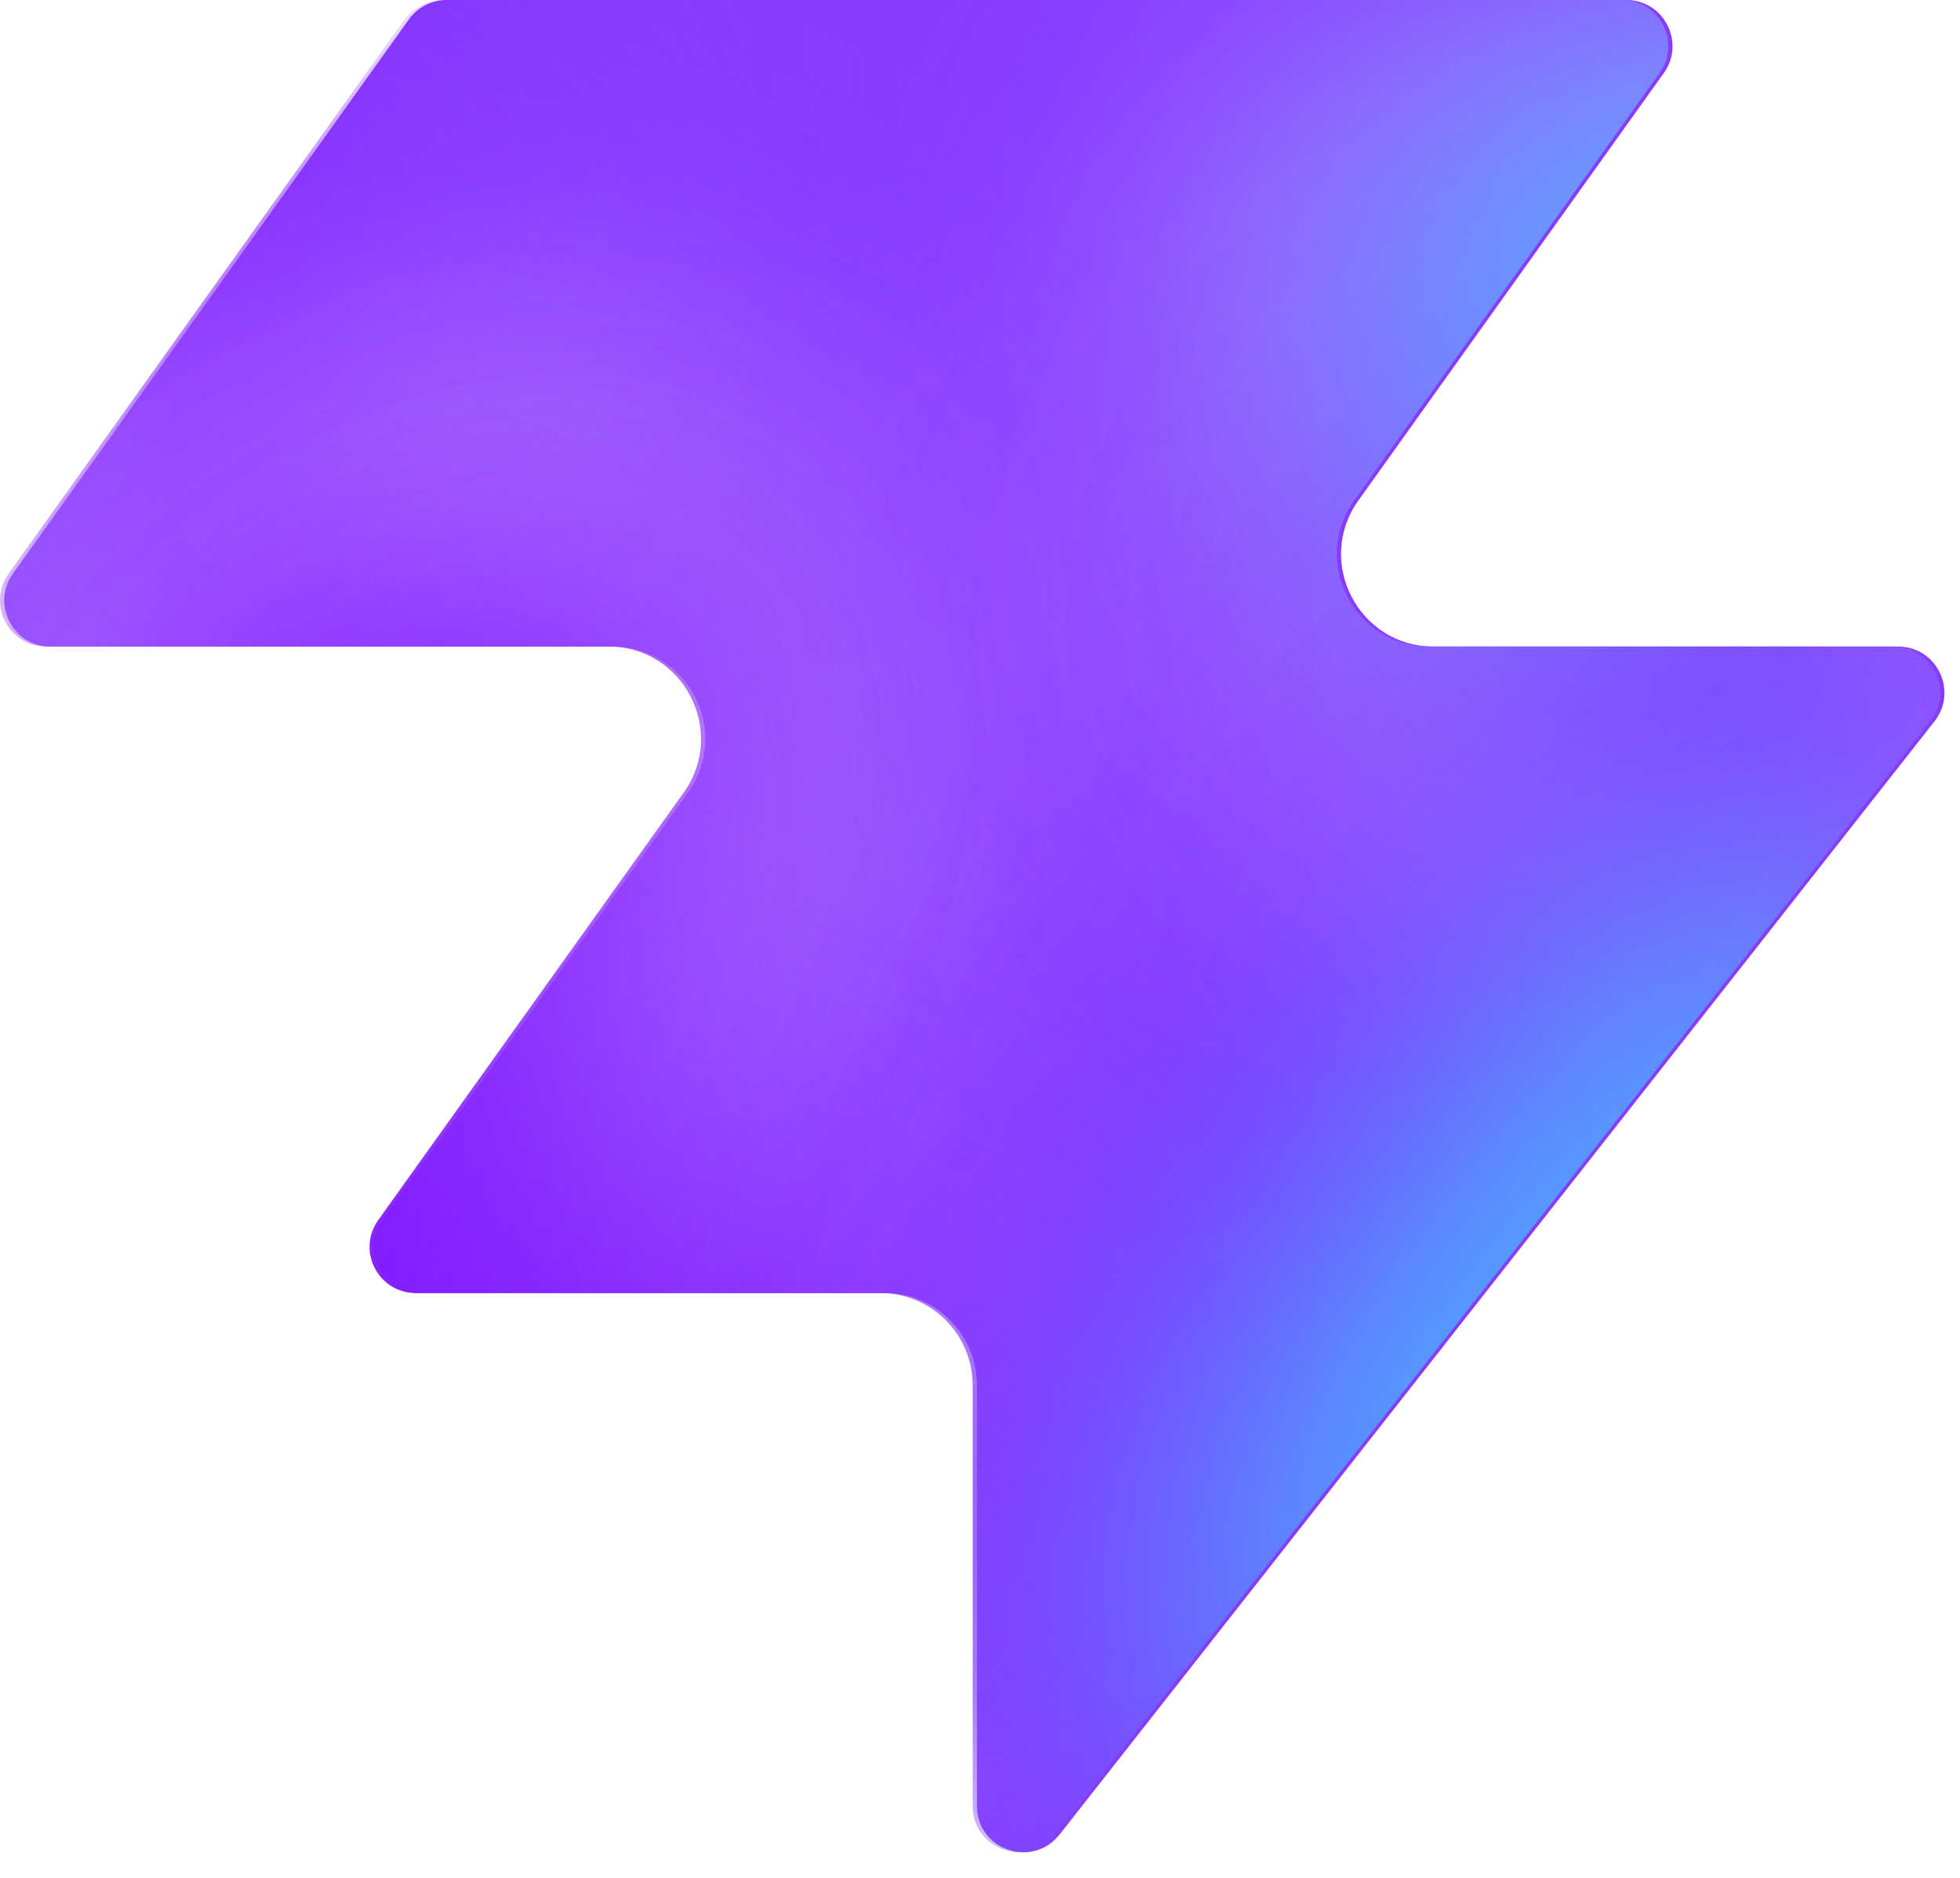
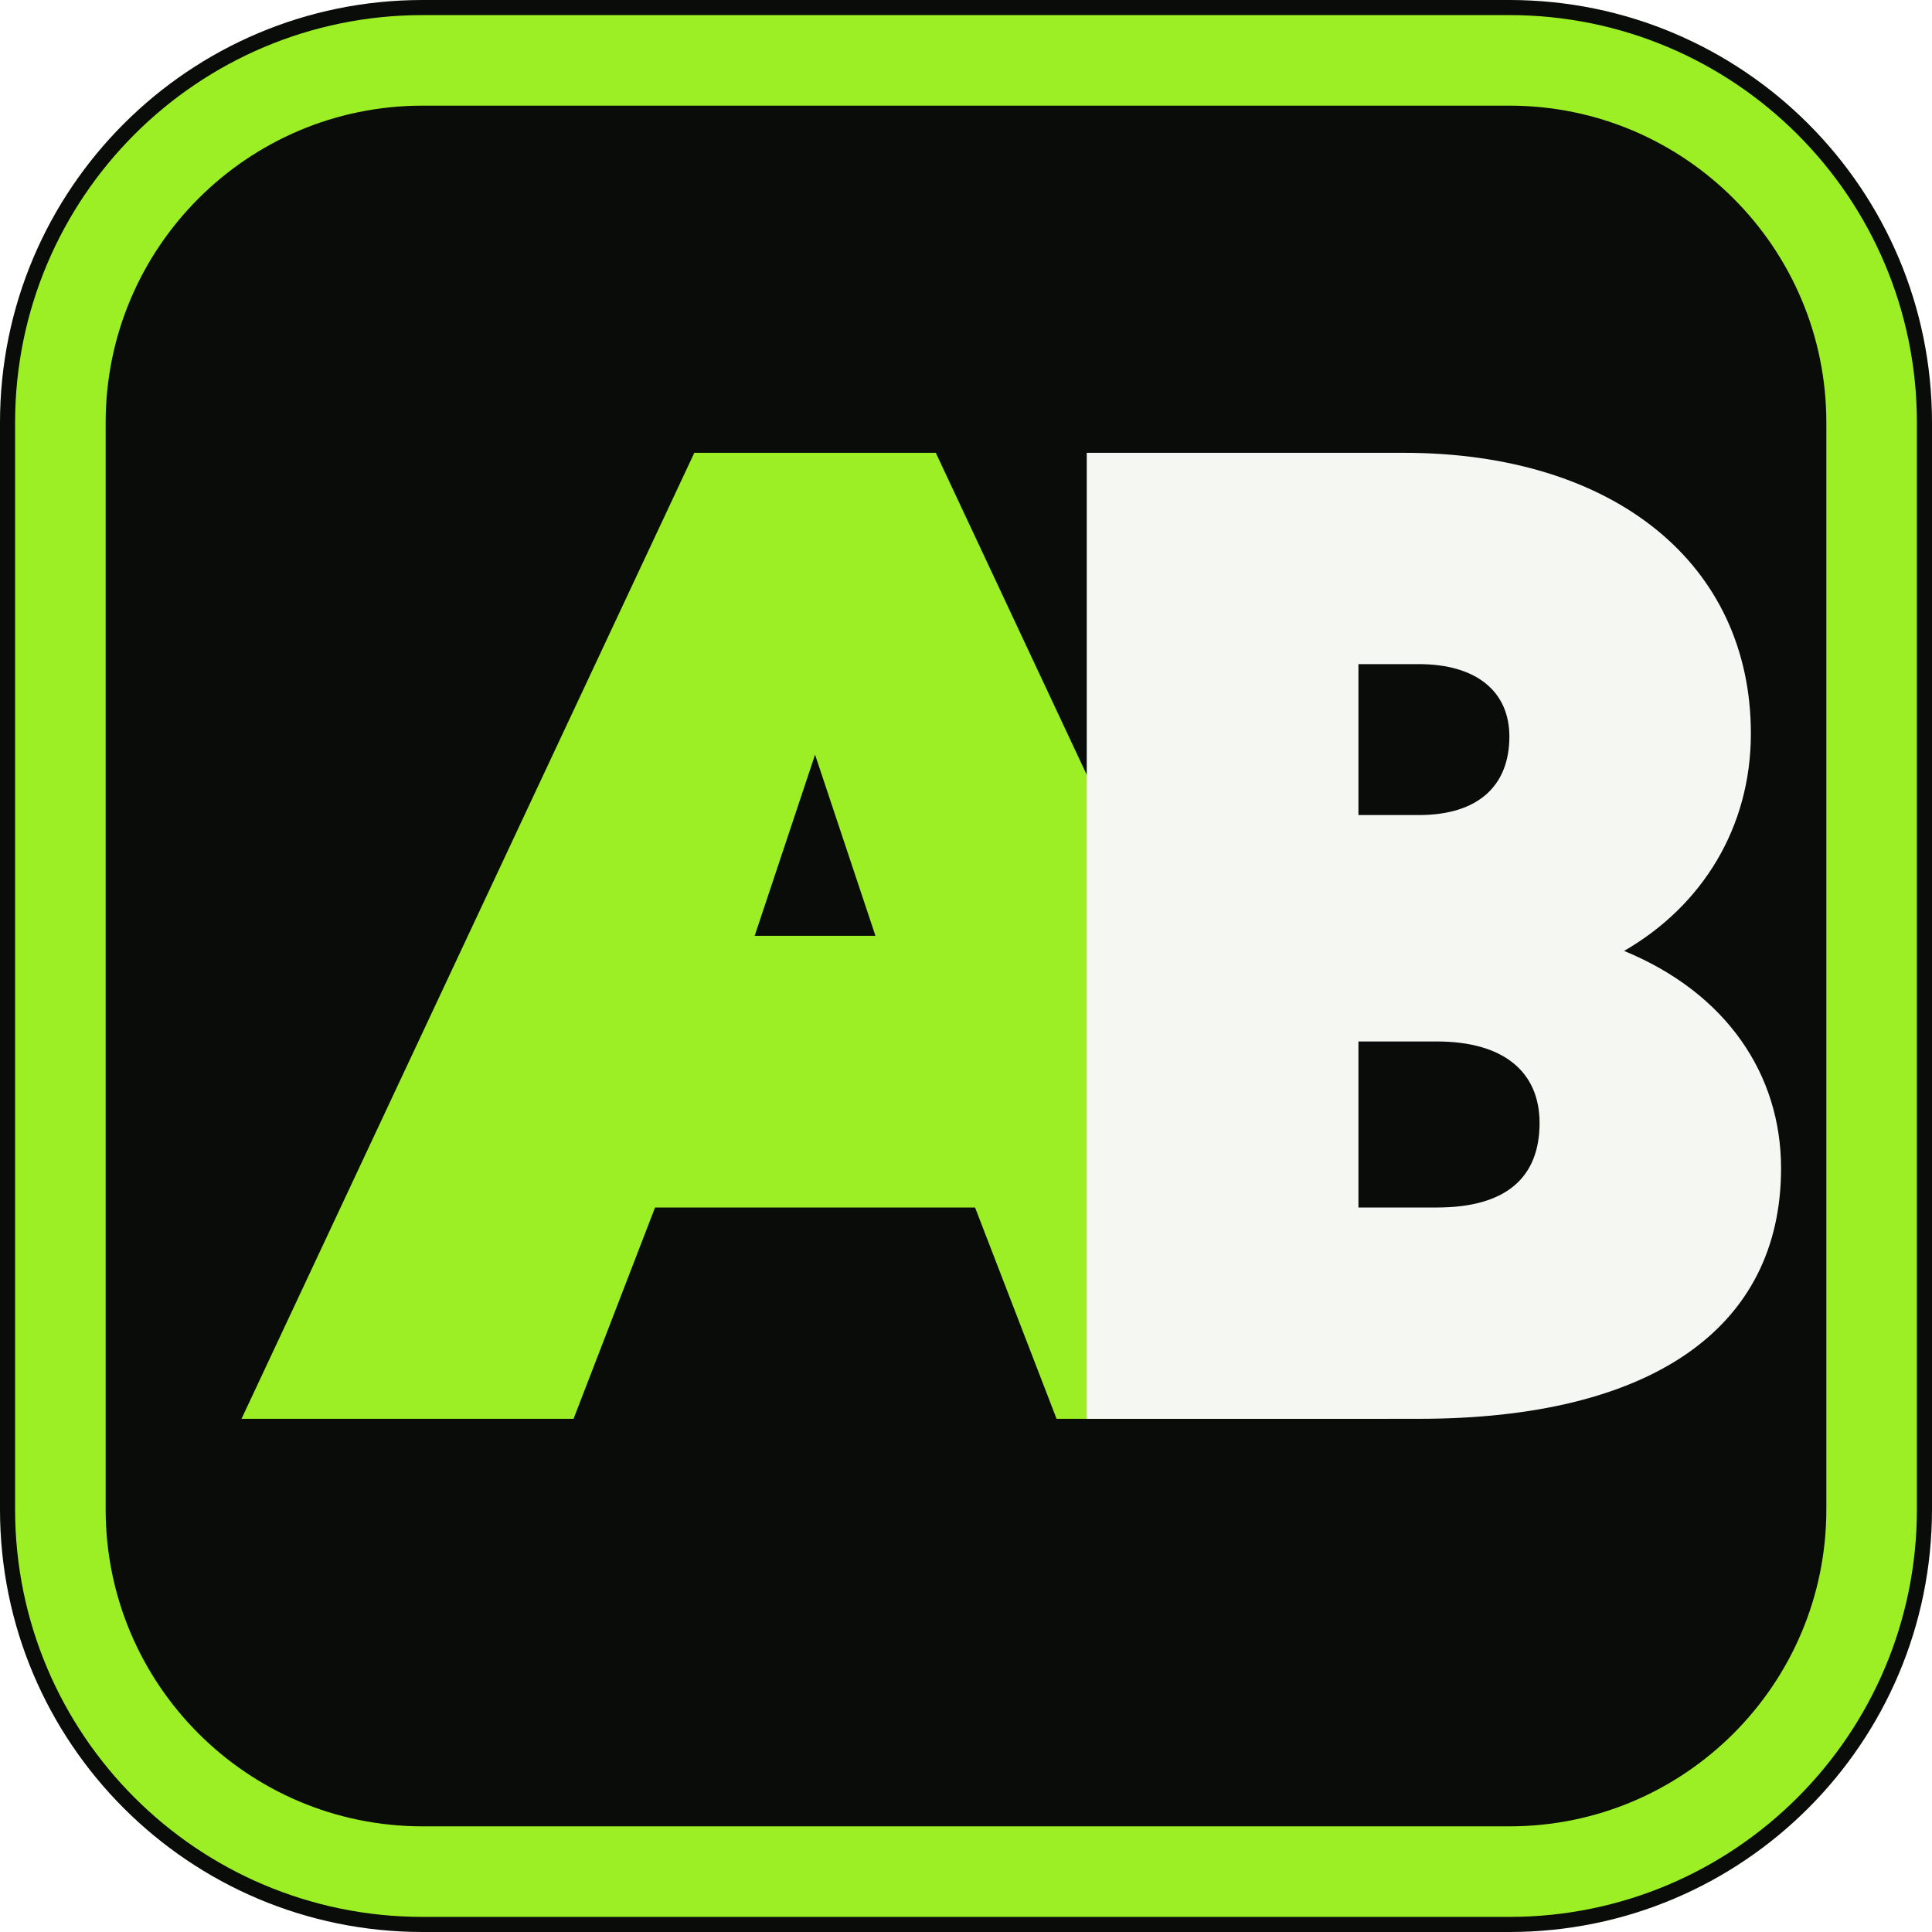
- <svg xmlns="http://www.w3.org/2000/svg" width="48" height="46" fill="none" viewBox="0 0 48 46">
-   <path fill="#863bff" d="M25.946 44.938c-.664.845-2.021.375-2.021-.698V33.937a2.26 2.26 0 0 0-2.262-2.262H10.287c-.92 0-1.456-1.04-.92-1.788l7.48-10.471c1.07-1.497 0-3.578-1.842-3.578H1.237c-.92 0-1.456-1.04-.92-1.788L10.013.474c.214-.297.556-.474.92-.474h28.894c.92 0 1.456 1.04.92 1.788l-7.48 10.471c-1.07 1.498 0 3.579 1.842 3.579h11.377c.943 0 1.473 1.088.89 1.83L25.947 44.94z" style="fill:#863bff;fill:color(display-p3 .525 .23 1);fill-opacity:1" />
-   <mask id="a" width="48" height="46" x="0" y="0" maskUnits="userSpaceOnUse" style="mask-type:alpha">
-     <path fill="#000" d="M25.842 44.938c-.664.844-2.021.375-2.021-.698V33.937a2.26 2.26 0 0 0-2.262-2.262H10.183c-.92 0-1.456-1.04-.92-1.788l7.48-10.471c1.07-1.498 0-3.579-1.842-3.579H1.133c-.92 0-1.456-1.04-.92-1.787L9.91.473c.214-.297.556-.474.92-.474h28.894c.92 0 1.456 1.04.92 1.788l-7.48 10.471c-1.07 1.498 0 3.578 1.842 3.578h11.377c.943 0 1.473 1.088.89 1.832L25.843 44.94z" style="fill:#000;fill-opacity:1" />
-   </mask>
-   <g mask="url(#a)">
-     <g filter="url(#b)">
-       <ellipse cx="5.508" cy="14.704" fill="#ede6ff" rx="5.508" ry="14.704" style="fill:#ede6ff;fill:color(display-p3 .927 .903 1);fill-opacity:1" transform="matrix(.00324 1 1 -.00324 -4.47 31.516)" />
-     </g>
-     <g filter="url(#c)">
-       <ellipse cx="10.399" cy="29.851" fill="#ede6ff" rx="10.399" ry="29.851" style="fill:#ede6ff;fill:color(display-p3 .927 .903 1);fill-opacity:1" transform="matrix(.00324 1 1 -.00324 -39.328 7.883)" />
-     </g>
-     <g filter="url(#d)">
-       <ellipse cx="5.508" cy="30.487" fill="#7e14ff" rx="5.508" ry="30.487" style="fill:#7e14ff;fill:color(display-p3 .492 .077 1);fill-opacity:1" transform="rotate(89.814 -25.913 -14.639)scale(1 -1)" />
-     </g>
-     <g filter="url(#e)">
-       <ellipse cx="5.508" cy="30.599" fill="#7e14ff" rx="5.508" ry="30.599" style="fill:#7e14ff;fill:color(display-p3 .492 .077 1);fill-opacity:1" transform="rotate(89.814 -32.644 -3.334)scale(1 -1)" />
-     </g>
-     <g filter="url(#f)">
-       <ellipse cx="5.508" cy="30.599" fill="#7e14ff" rx="5.508" ry="30.599" style="fill:#7e14ff;fill:color(display-p3 .492 .077 1);fill-opacity:1" transform="matrix(.00324 1 1 -.00324 -34.34 30.47)" />
-     </g>
-     <g filter="url(#g)">
-       <ellipse cx="14.072" cy="22.078" fill="#ede6ff" rx="14.072" ry="22.078" style="fill:#ede6ff;fill:color(display-p3 .927 .903 1);fill-opacity:1" transform="rotate(93.35 24.506 48.493)scale(-1 1)" />
-     </g>
-     <g filter="url(#h)">
-       <ellipse cx="3.47" cy="21.501" fill="#7e14ff" rx="3.47" ry="21.501" style="fill:#7e14ff;fill:color(display-p3 .492 .077 1);fill-opacity:1" transform="rotate(89.009 28.708 47.59)scale(-1 1)" />
-     </g>
-     <g filter="url(#i)">
-       <ellipse cx="3.47" cy="21.501" fill="#7e14ff" rx="3.47" ry="21.501" style="fill:#7e14ff;fill:color(display-p3 .492 .077 1);fill-opacity:1" transform="rotate(89.009 28.708 47.59)scale(-1 1)" />
-     </g>
-     <g filter="url(#j)">
-       <ellipse cx=".387" cy="8.972" fill="#7e14ff" rx="4.407" ry="29.108" style="fill:#7e14ff;fill:color(display-p3 .492 .077 1);fill-opacity:1" transform="rotate(39.51 .387 8.972)" />
-     </g>
-     <g filter="url(#k)">
-       <ellipse cx="47.523" cy="-6.092" fill="#7e14ff" rx="4.407" ry="29.108" style="fill:#7e14ff;fill:color(display-p3 .492 .077 1);fill-opacity:1" transform="rotate(37.892 47.523 -6.092)" />
-     </g>
-     <g filter="url(#l)">
-       <ellipse cx="41.412" cy="6.333" fill="#47bfff" rx="5.971" ry="9.665" style="fill:#47bfff;fill:color(display-p3 .28 .748 1);fill-opacity:1" transform="rotate(37.892 41.412 6.333)" />
-     </g>
-     <g filter="url(#m)">
-       <ellipse cx="-1.879" cy="38.332" fill="#7e14ff" rx="4.407" ry="29.108" style="fill:#7e14ff;fill:color(display-p3 .492 .077 1);fill-opacity:1" transform="rotate(37.892 -1.88 38.332)" />
-     </g>
-     <g filter="url(#n)">
-       <ellipse cx="-1.879" cy="38.332" fill="#7e14ff" rx="4.407" ry="29.108" style="fill:#7e14ff;fill:color(display-p3 .492 .077 1);fill-opacity:1" transform="rotate(37.892 -1.88 38.332)" />
-     </g>
-     <g filter="url(#o)">
-       <ellipse cx="35.651" cy="29.907" fill="#7e14ff" rx="4.407" ry="29.108" style="fill:#7e14ff;fill:color(display-p3 .492 .077 1);fill-opacity:1" transform="rotate(37.892 35.651 29.907)" />
-     </g>
-     <g filter="url(#p)">
-       <ellipse cx="38.418" cy="32.4" fill="#47bfff" rx="5.971" ry="15.297" style="fill:#47bfff;fill:color(display-p3 .28 .748 1);fill-opacity:1" transform="rotate(37.892 38.418 32.4)" />
-     </g>
-   </g>
-   <defs>
-     <filter id="b" width="60.045" height="41.654" x="-19.77" y="16.149" color-interpolation-filters="sRGB" filterUnits="userSpaceOnUse">
-       <feFlood flood-opacity="0" result="BackgroundImageFix" />
-       <feBlend in="SourceGraphic" in2="BackgroundImageFix" result="shape" />
-       <feGaussianBlur result="effect1_foregroundBlur_2002_17158" stdDeviation="7.659" />
-     </filter>
-     <filter id="c" width="90.34" height="51.437" x="-54.613" y="-7.533" color-interpolation-filters="sRGB" filterUnits="userSpaceOnUse">
-       <feFlood flood-opacity="0" result="BackgroundImageFix" />
-       <feBlend in="SourceGraphic" in2="BackgroundImageFix" result="shape" />
-       <feGaussianBlur result="effect1_foregroundBlur_2002_17158" stdDeviation="7.659" />
-     </filter>
-     <filter id="d" width="79.355" height="29.4" x="-49.64" y="2.03" color-interpolation-filters="sRGB" filterUnits="userSpaceOnUse">
-       <feFlood flood-opacity="0" result="BackgroundImageFix" />
-       <feBlend in="SourceGraphic" in2="BackgroundImageFix" result="shape" />
-       <feGaussianBlur result="effect1_foregroundBlur_2002_17158" stdDeviation="4.596" />
-     </filter>
-     <filter id="e" width="79.579" height="29.4" x="-45.045" y="20.029" color-interpolation-filters="sRGB" filterUnits="userSpaceOnUse">
-       <feFlood flood-opacity="0" result="BackgroundImageFix" />
-       <feBlend in="SourceGraphic" in2="BackgroundImageFix" result="shape" />
-       <feGaussianBlur result="effect1_foregroundBlur_2002_17158" stdDeviation="4.596" />
-     </filter>
-     <filter id="f" width="79.579" height="29.4" x="-43.513" y="21.178" color-interpolation-filters="sRGB" filterUnits="userSpaceOnUse">
-       <feFlood flood-opacity="0" result="BackgroundImageFix" />
-       <feBlend in="SourceGraphic" in2="BackgroundImageFix" result="shape" />
-       <feGaussianBlur result="effect1_foregroundBlur_2002_17158" stdDeviation="4.596" />
-     </filter>
-     <filter id="g" width="74.749" height="58.852" x="15.756" y="-17.901" color-interpolation-filters="sRGB" filterUnits="userSpaceOnUse">
-       <feFlood flood-opacity="0" result="BackgroundImageFix" />
-       <feBlend in="SourceGraphic" in2="BackgroundImageFix" result="shape" />
-       <feGaussianBlur result="effect1_foregroundBlur_2002_17158" stdDeviation="7.659" />
-     </filter>
-     <filter id="h" width="61.377" height="25.362" x="23.548" y="2.284" color-interpolation-filters="sRGB" filterUnits="userSpaceOnUse">
-       <feFlood flood-opacity="0" result="BackgroundImageFix" />
-       <feBlend in="SourceGraphic" in2="BackgroundImageFix" result="shape" />
-       <feGaussianBlur result="effect1_foregroundBlur_2002_17158" stdDeviation="4.596" />
-     </filter>
-     <filter id="i" width="61.377" height="25.362" x="23.548" y="2.284" color-interpolation-filters="sRGB" filterUnits="userSpaceOnUse">
-       <feFlood flood-opacity="0" result="BackgroundImageFix" />
-       <feBlend in="SourceGraphic" in2="BackgroundImageFix" result="shape" />
-       <feGaussianBlur result="effect1_foregroundBlur_2002_17158" stdDeviation="4.596" />
-     </filter>
-     <filter id="j" width="56.045" height="63.649" x="-27.636" y="-22.853" color-interpolation-filters="sRGB" filterUnits="userSpaceOnUse">
-       <feFlood flood-opacity="0" result="BackgroundImageFix" />
-       <feBlend in="SourceGraphic" in2="BackgroundImageFix" result="shape" />
-       <feGaussianBlur result="effect1_foregroundBlur_2002_17158" stdDeviation="4.596" />
-     </filter>
-     <filter id="k" width="54.814" height="64.646" x="20.116" y="-38.415" color-interpolation-filters="sRGB" filterUnits="userSpaceOnUse">
-       <feFlood flood-opacity="0" result="BackgroundImageFix" />
-       <feBlend in="SourceGraphic" in2="BackgroundImageFix" result="shape" />
-       <feGaussianBlur result="effect1_foregroundBlur_2002_17158" stdDeviation="4.596" />
-     </filter>
-     <filter id="l" width="33.541" height="35.313" x="24.641" y="-11.323" color-interpolation-filters="sRGB" filterUnits="userSpaceOnUse">
-       <feFlood flood-opacity="0" result="BackgroundImageFix" />
-       <feBlend in="SourceGraphic" in2="BackgroundImageFix" result="shape" />
-       <feGaussianBlur result="effect1_foregroundBlur_2002_17158" stdDeviation="4.596" />
-     </filter>
-     <filter id="m" width="54.814" height="64.646" x="-29.286" y="6.009" color-interpolation-filters="sRGB" filterUnits="userSpaceOnUse">
-       <feFlood flood-opacity="0" result="BackgroundImageFix" />
-       <feBlend in="SourceGraphic" in2="BackgroundImageFix" result="shape" />
-       <feGaussianBlur result="effect1_foregroundBlur_2002_17158" stdDeviation="4.596" />
-     </filter>
-     <filter id="n" width="54.814" height="64.646" x="-29.286" y="6.009" color-interpolation-filters="sRGB" filterUnits="userSpaceOnUse">
-       <feFlood flood-opacity="0" result="BackgroundImageFix" />
-       <feBlend in="SourceGraphic" in2="BackgroundImageFix" result="shape" />
-       <feGaussianBlur result="effect1_foregroundBlur_2002_17158" stdDeviation="4.596" />
-     </filter>
-     <filter id="o" width="54.814" height="64.646" x="8.244" y="-2.416" color-interpolation-filters="sRGB" filterUnits="userSpaceOnUse">
-       <feFlood flood-opacity="0" result="BackgroundImageFix" />
-       <feBlend in="SourceGraphic" in2="BackgroundImageFix" result="shape" />
-       <feGaussianBlur result="effect1_foregroundBlur_2002_17158" stdDeviation="4.596" />
-     </filter>
-     <filter id="p" width="39.409" height="43.623" x="18.713" y="10.588" color-interpolation-filters="sRGB" filterUnits="userSpaceOnUse">
-       <feFlood flood-opacity="0" result="BackgroundImageFix" />
-       <feBlend in="SourceGraphic" in2="BackgroundImageFix" result="shape" />
-       <feGaussianBlur result="effect1_foregroundBlur_2002_17158" stdDeviation="4.596" />
-     </filter>
-   </defs>
+ <svg xmlns="http://www.w3.org/2000/svg" viewBox="0 0 64 64" role="img" aria-label="ABTalks">
+   <rect width="64" height="64" rx="14" fill="#090c09" />
+   <rect x="2" y="2" width="60" height="60" rx="12" fill="none" stroke="#9bef24" stroke-width="3" />
+   <path fill="#9bef24" d="M8 47 23 15h8l15 32H35l-2.7-7H21.7L19 47H8Zm17-16h4l-2-6-2 6Z" />
+   <path fill="#f5f7f2" d="M36 15h10.5c7 0 11.5 3.7 11.5 9.3 0 3.1-1.6 5.7-4.2 7.2 3.4 1.4 5.2 4.1 5.2 7.2C59 44 54.7 47 47 47H36V15Zm9 12h2c2 0 3-1 3-2.6 0-1.5-1.1-2.4-3-2.4h-2v5Zm0 13h2.6c2.3 0 3.4-1 3.4-2.8 0-1.7-1.2-2.7-3.4-2.7H45V40Z" />
</svg>
